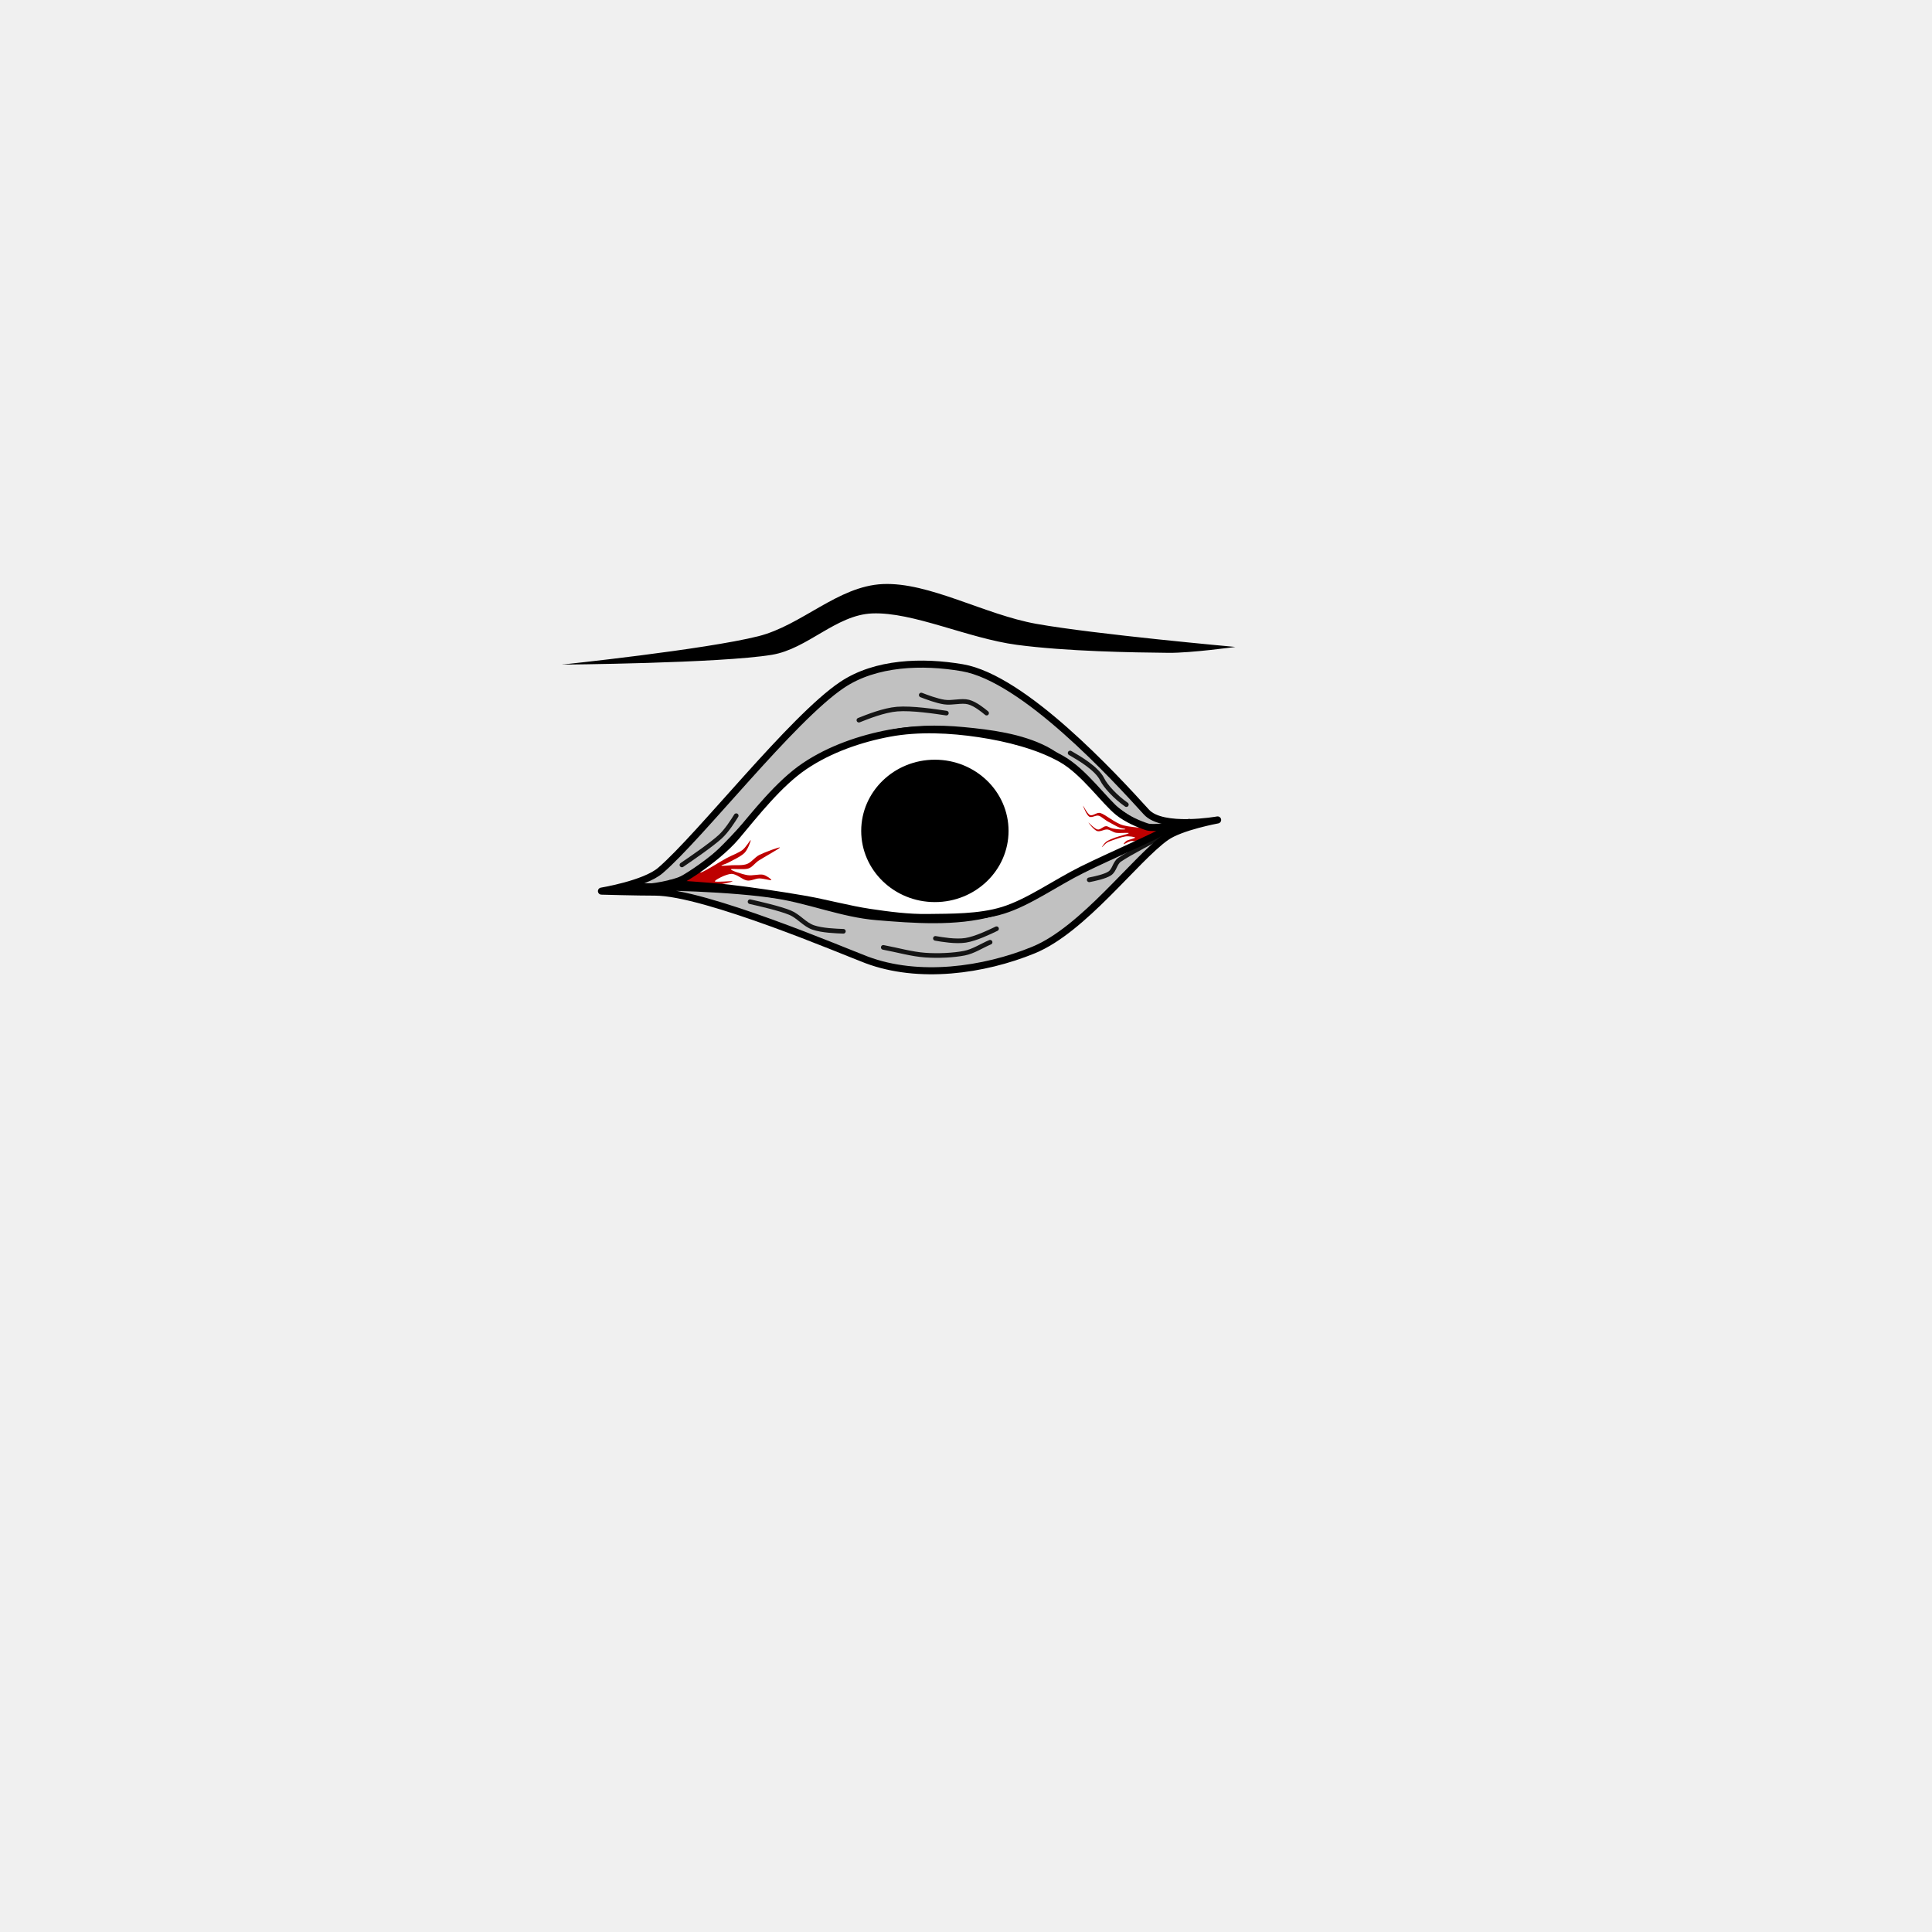
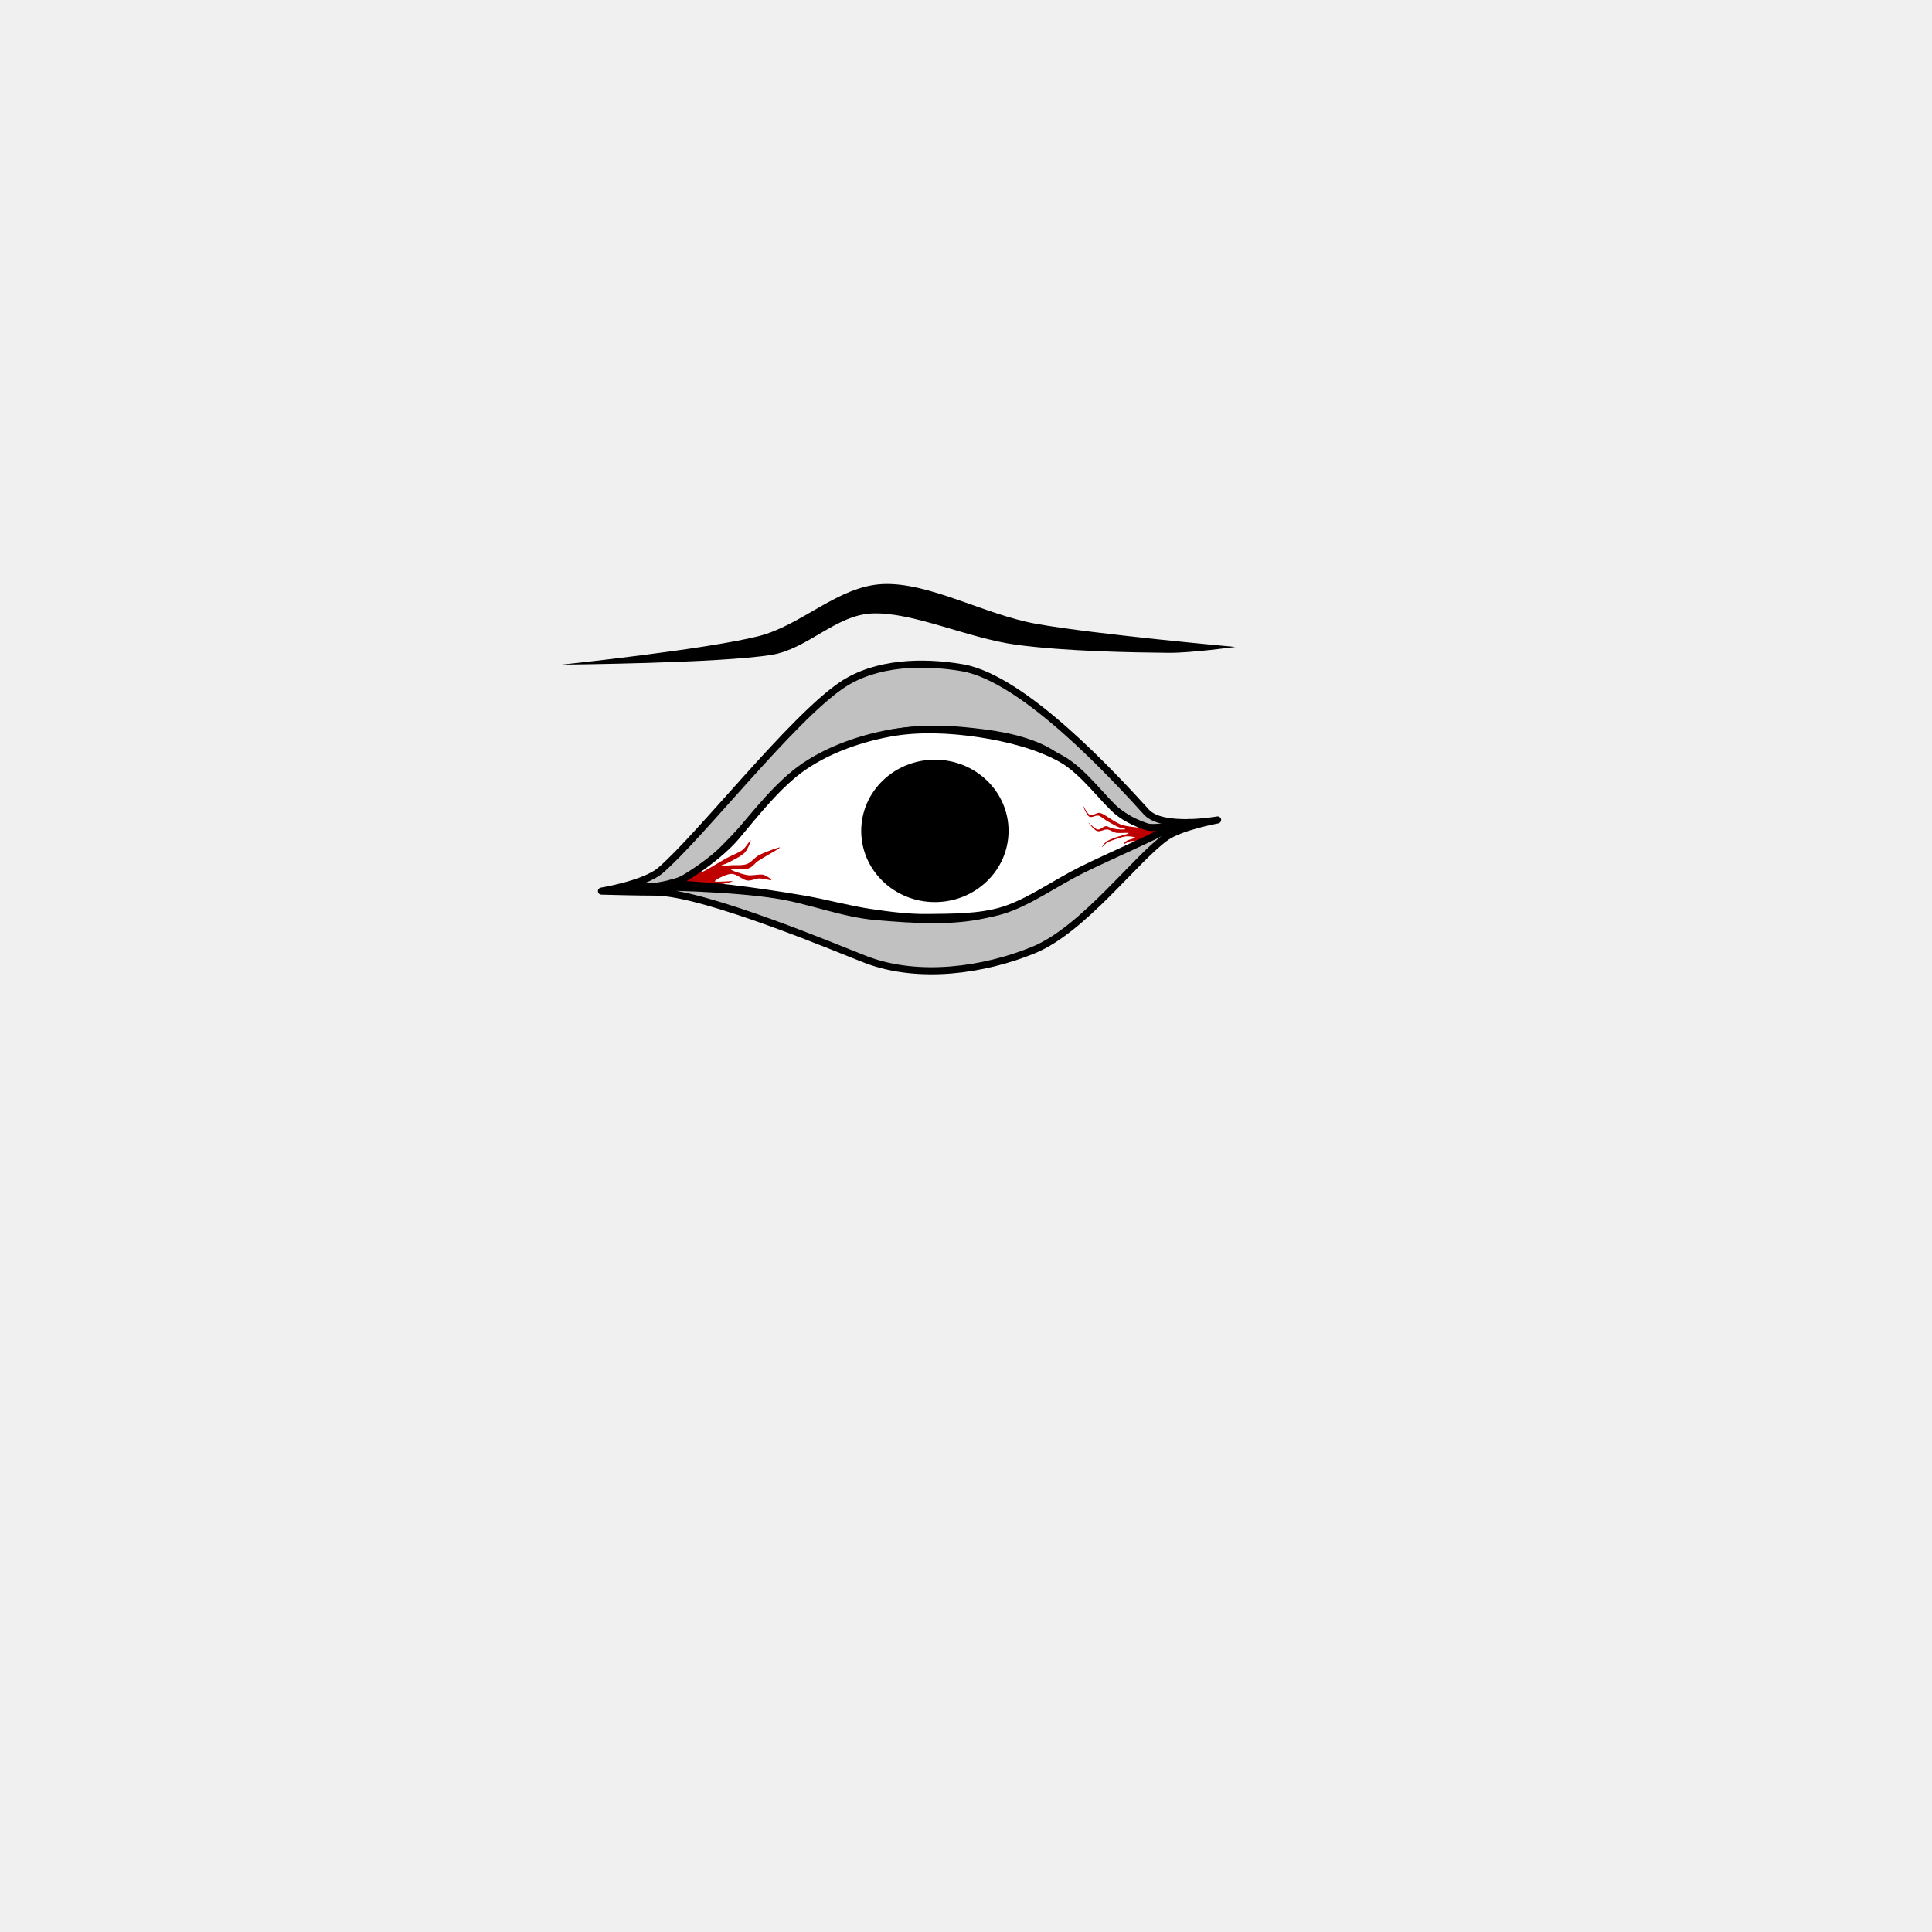
<svg xmlns="http://www.w3.org/2000/svg" width="100%" height="100%" viewBox="0 0 400 400" version="1.1" xml:space="preserve" style="fill-rule:evenodd;clip-rule:evenodd;stroke-linecap:round;stroke-linejoin:round;stroke-miterlimit:1.5;">
  <g id="cyclop">
-     <g>
-       <path d="M241.897,172.43C239.195,173.829 233.792,176.626 231.771,178.025C230.829,178.678 230.729,180.192 229.772,180.823C228.729,181.512 226.582,181.941 225.509,182.156" style="fill:none;stroke:black;stroke-width:0.96px;" />
-       <path d="M182.873,196.146C185.76,196.679 188.735,197.545 191.533,197.745C194.239,197.938 197.418,197.789 199.661,197.345C201.554,196.97 203.214,195.835 204.99,195.08" style="fill:none;stroke:black;stroke-width:0.96px;" />
-       <path d="M155.293,186.686C157.321,187.145 161.377,188.063 163.554,188.951C165.31,189.668 166.559,191.39 168.35,192.015C170.193,192.659 173.139,192.763 174.612,192.815" style="fill:none;stroke:black;stroke-width:0.96px;" />
-       <path d="M233.202,166.588C230.965,165.041 228.862,162.736 228.206,161.384C227.092,159.088 223.403,156.962 221.558,155.899" style="fill:none;stroke:black;stroke-width:0.96px;" />
-       <path d="M193.665,194.28C195.064,194.522 197.861,195.006 199.927,194.68C202.037,194.347 204.894,192.97 206.323,192.282" style="fill:none;stroke:black;stroke-width:0.96px;" />
-       <path d="M190.733,143.896C191.785,144.301 193.89,145.111 195.521,145.354C197.152,145.597 199.06,144.972 200.517,145.354C201.934,145.725 203.488,147.004 204.265,147.644" style="fill:none;stroke:black;stroke-width:0.96px;" />
-       <path d="M141.185,179.079C143.198,177.703 147.223,174.95 149.096,173.25C150.453,172.019 151.769,169.925 152.427,168.878" style="fill:none;stroke:black;stroke-width:0.96px;" />
-       <path d="M177.825,149.101C179.55,148.411 183,147.031 185.736,146.811C188.755,146.568 193.543,147.285 195.937,147.644" style="fill:none;stroke:black;stroke-width:0.96px;" />
-     </g>
    <path id="eye" d="M126.568,184.077C130.641,184.046 138.787,183.986 143.722,180.912C150.273,176.832 159.266,164.396 165.873,159.594C171.003,155.865 177.753,153.488 183.36,152.1C188.594,150.804 194.147,150.754 199.515,151.267C205.039,151.794 211.368,152.599 216.503,155.264C221.638,157.929 226.579,164.507 230.326,167.255C232.949,169.179 235.794,171.252 238.987,171.752C242.179,172.252 247.046,170.919 249.479,170.253M128.285,183.685C136.168,183.388 151.936,183.906 160.813,185.311C167.798,186.417 174.502,189.207 181.55,189.784C189.005,190.394 197.833,191.119 205.54,188.971C213.808,186.667 224.38,179.077 231.156,175.959C236.027,173.719 242.81,171.417 246.201,170.267M124.524,184.498C124.524,184.498 133.451,183.032 136.722,180.229C145.023,173.113 163.914,148.801 174.333,141.804C181.295,137.129 190.972,136.834 199.238,138.247C211.957,140.419 230.669,160.758 237.357,168.132C240.678,171.794 252.097,169.759 252.097,169.759C252.097,169.759 244.486,171.152 241.423,173.316C235.07,177.806 224.312,192.461 213.977,196.696C203.643,200.932 190.22,202.785 179.416,198.729C174.936,197.048 145.945,184.688 135.604,184.701C131.91,184.706 124.524,184.498 124.524,184.498Z" style="fill:rgb(73,73,73);fill-opacity:0.28;stroke:black;stroke-width:1.46px;" />
    <path id="white" d="M138.76,182.925C138.9,184.044 148.346,178.051 152.404,173.225C156.366,168.513 161.286,162.193 166.58,158.623C171.793,155.106 178.145,152.92 184.168,151.801C190.19,150.682 196.781,151.019 202.714,151.907C208.594,152.788 214.954,154.412 219.768,157.13C224.475,159.787 228.642,165.871 231.6,168.216C233.331,169.588 235.802,170.649 237.516,171.2C238.906,171.647 243.106,170.716 241.886,171.52C239.648,172.994 229.788,177.223 224.086,180.047C218.575,182.777 213,186.816 207.671,188.468C202.693,190.011 196.71,189.889 192.109,189.96C188.079,190.022 184.051,189.487 180.064,188.894C175.765,188.255 170.922,186.916 166.314,186.123C161.464,185.288 155.557,184.417 150.965,183.884C146.911,183.414 138.76,182.925 138.76,182.925Z" style="fill:white;" />
    <clipPath id="_clip1">
      <path id="white1" d="M138.76,182.925C138.9,184.044 148.346,178.051 152.404,173.225C156.366,168.513 161.286,162.193 166.58,158.623C171.793,155.106 178.145,152.92 184.168,151.801C190.19,150.682 196.781,151.019 202.714,151.907C208.594,152.788 214.954,154.412 219.768,157.13C224.475,159.787 228.642,165.871 231.6,168.216C233.331,169.588 235.802,170.649 237.516,171.2C238.906,171.647 243.106,170.716 241.886,171.52C239.648,172.994 229.788,177.223 224.086,180.047C218.575,182.777 213,186.816 207.671,188.468C202.693,190.011 196.71,189.889 192.109,189.96C188.079,190.022 184.051,189.487 180.064,188.894C175.765,188.255 170.922,186.916 166.314,186.123C161.464,185.288 155.557,184.417 150.965,183.884C146.911,183.414 138.76,182.925 138.76,182.925Z" />
    </clipPath>
    <g clip-path="url(#_clip1)">
      <g transform="matrix(1.61578,0,0,1.56145,-119.19,-97.3478)">
        <circle cx="193.558" cy="172.517" r="8.98" style="stroke:black;stroke-width:0.92px;" />
      </g>
      <path d="M145.272,180.589C146.424,180.12 148.982,178.457 150.389,177.69C151.482,177.093 152.876,176.609 153.714,175.984C154.426,175.453 155.349,173.838 155.42,173.938C155.491,174.037 154.833,175.889 154.141,176.581C153.359,177.363 151.526,178.187 150.73,178.628C150.295,178.868 149.238,179.139 149.365,179.224C149.493,179.31 150.788,179.185 151.497,179.139C152.378,179.082 153.7,179.239 154.652,178.883C155.604,178.528 156.265,177.48 157.21,177.007C158.347,176.439 161.502,175.274 161.474,175.472C161.446,175.671 158.134,177.476 157.04,178.201C156.296,178.694 155.76,179.554 154.908,179.821C153.956,180.12 151.355,179.765 151.327,179.992C151.298,180.219 153.629,181.001 154.738,181.186C155.803,181.363 157.154,180.93 157.978,181.1C158.642,181.238 159.811,182.081 159.683,182.209C159.555,182.337 158.042,181.854 157.21,181.868C156.372,181.882 155.506,182.432 154.652,182.294C153.686,182.138 152.52,180.901 151.412,180.93C150.303,180.958 147.958,182.209 148.001,182.465C148.044,182.721 151.682,182.337 151.668,182.465C151.654,182.593 149.192,183.2 147.916,183.232C146.21,183.275 142.174,183.175 141.435,182.721C140.696,182.266 142.842,180.859 143.482,180.504C144.004,180.213 144.719,180.814 145.272,180.589Z" style="fill:rgb(190,0,0);" />
      <path d="M240.262,171.649C240.262,171.649 234.663,171.435 232.588,170.881C230.843,170.415 228.964,168.678 227.813,168.323C227.12,168.109 226.278,169.005 225.681,168.749C225.084,168.494 224.262,166.735 224.231,166.788C224.2,166.841 224.943,168.714 225.494,169.066C226.045,169.417 226.89,168.677 227.536,168.899C228.086,169.088 228.729,169.789 229.792,170.313C230.471,170.648 231.139,171.098 231.76,171.328C232.376,171.556 232.947,171.565 232.994,171.644C233.092,171.807 231.504,171.763 230.446,171.546C229.656,171.383 229.418,171.045 229.007,171.052C228.368,171.062 227.827,171.862 227.216,171.734C226.605,171.606 225.357,170.232 225.34,170.284C225.323,170.337 226.463,171.808 227.114,172.05C227.765,172.292 228.592,171.675 229.248,171.736C229.888,171.795 230.419,172.307 231.053,172.416C231.794,172.544 233.739,172.331 233.696,172.501C233.654,172.672 231.579,173.141 230.797,173.439C230.18,173.675 229.447,173.965 229.007,174.292C228.632,174.57 228.073,175.402 228.154,175.401C228.235,175.4 228.803,174.602 229.491,174.286C229.888,174.104 230.963,173.753 231.487,173.575C232.028,173.392 232.574,173.239 232.994,173.177C233.663,173.079 234.964,173.262 235.009,173.411C235.054,173.561 233.653,173.848 233.263,174.075C232.998,174.229 232.535,174.762 232.669,174.773C232.803,174.785 233.583,174.25 234.066,174.145C234.549,174.04 235.081,174.26 235.568,174.145C236.552,173.912 239.969,172.748 239.969,172.748L240.262,171.649Z" style="fill:rgb(190,0,0);" />
    </g>
    <path id="white2" d="M138.76,182.925C138.9,184.044 148.346,178.051 152.404,173.225C156.366,168.513 161.286,162.193 166.58,158.623C171.793,155.106 178.145,152.92 184.168,151.801C190.19,150.682 196.781,151.019 202.714,151.907C208.594,152.788 214.954,154.412 219.768,157.13C224.475,159.787 228.642,165.871 231.6,168.216C233.331,169.588 235.802,170.649 237.516,171.2C238.906,171.647 243.106,170.716 241.886,171.52C239.648,172.994 229.788,177.223 224.086,180.047C218.575,182.777 213,186.816 207.671,188.468C202.693,190.011 196.71,189.889 192.109,189.96C188.079,190.022 184.051,189.487 180.064,188.894C175.765,188.255 170.922,186.916 166.314,186.123C161.464,185.288 155.557,184.417 150.965,183.884C146.911,183.414 138.76,182.925 138.76,182.925Z" style="fill:none;stroke:black;stroke-width:1.46px;" />
    <g transform="matrix(1,0,0,1,5.82912,6.24548)">
      <path d="M110.476,131.356C110.476,131.356 143.273,131.089 153.983,129.323C161.368,128.105 167.261,121.063 174.74,120.759C183.193,120.415 194.571,125.914 204.702,127.26C214.932,128.62 228.578,128.844 236.118,128.916C240.744,128.961 249.942,127.697 249.942,127.697C249.942,127.697 220.924,125.089 208.758,122.92C197.973,120.996 186.543,114.252 176.944,114.679C167.635,115.094 160.199,123.214 151.161,125.482C140.083,128.262 110.476,131.356 110.476,131.356Z" />
    </g>
  </g>
</svg>
